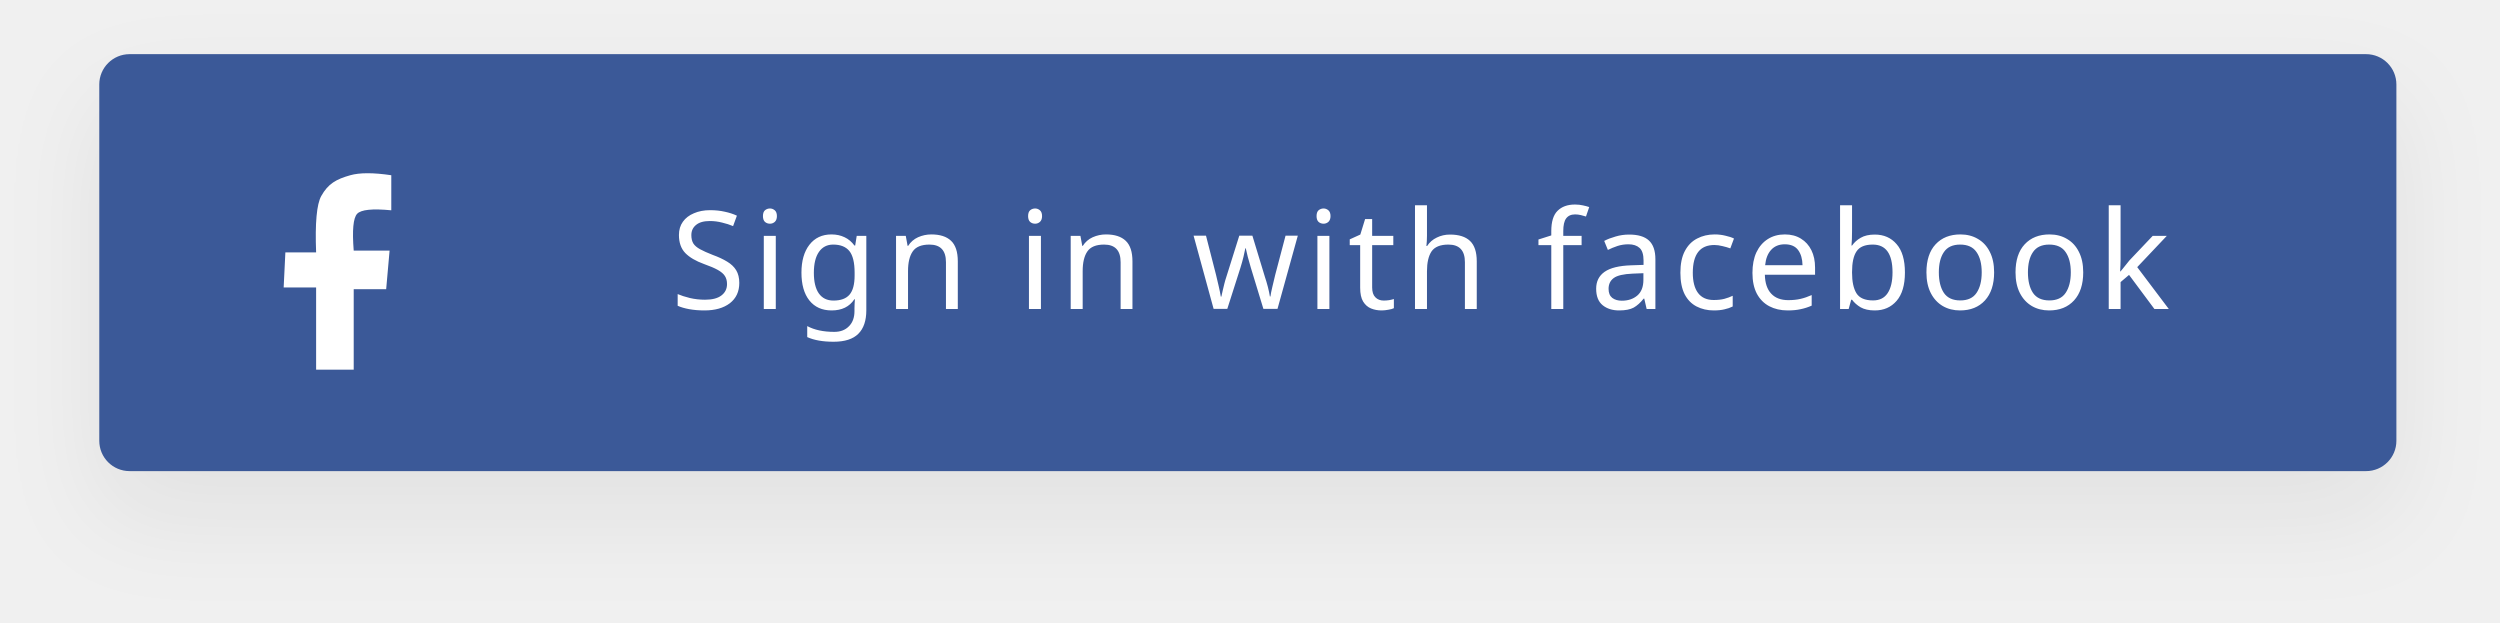
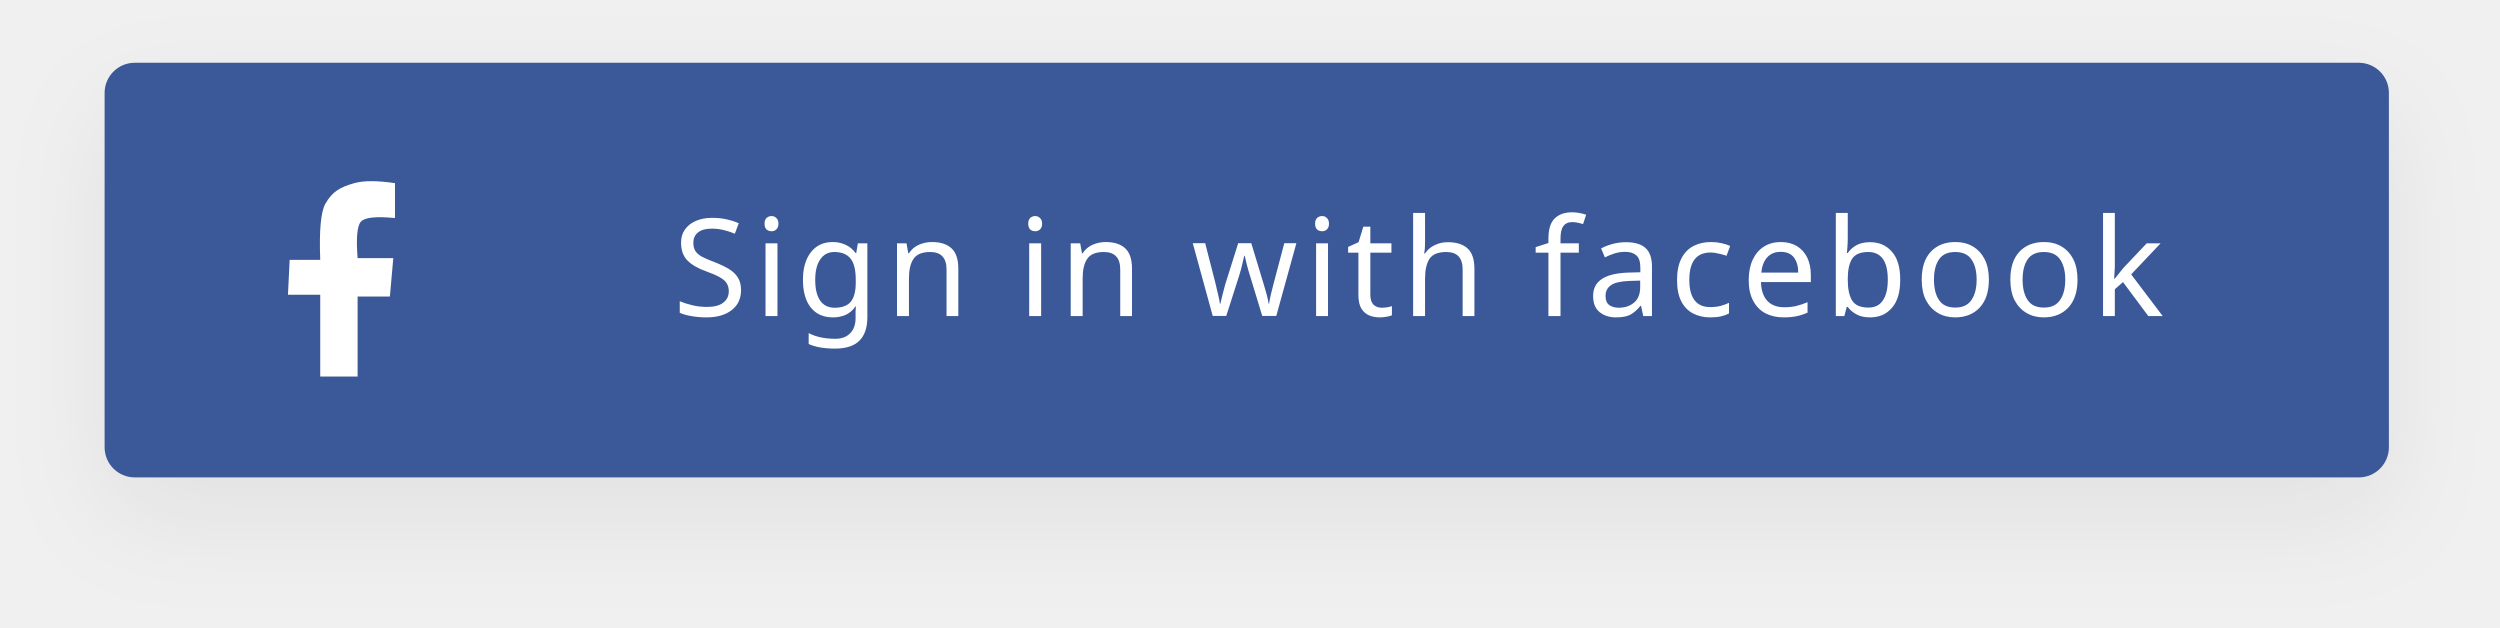
- <svg xmlns="http://www.w3.org/2000/svg" xmlns:xlink="http://www.w3.org/1999/xlink" width="277px" height="69px" viewBox="0 0 277 69" version="1.1">
+ <svg xmlns="http://www.w3.org/2000/svg" xmlns:xlink="http://www.w3.org/1999/xlink" width="239px" height="60px" viewBox="0 0 239 60" version="1.1">
  <defs>
-     <rect id="path-1" x="0" y="0" width="254.52" height="46.2" rx="3.36" />
-     <filter x="-7.5%" y="-30.3%" width="114.9%" height="182.3%" filterUnits="objectBoundingBox" id="filter-2">
-       <feOffset dx="0" dy="5" in="SourceAlpha" result="shadowOffsetOuter1" />
-       <feGaussianBlur stdDeviation="5.5" in="shadowOffsetOuter1" result="shadowBlurOuter1" />
+     <rect id="path-1" x="0" y="0" width="218.378" height="39.64" rx="2.883" />
+     <filter x="-7.8%" y="-32.8%" width="115.6%" height="185.8%" filterUnits="objectBoundingBox" id="filter-2">
+       <feOffset dx="0" dy="4" in="SourceAlpha" result="shadowOffsetOuter1" />
+       <feGaussianBlur stdDeviation="5" in="shadowOffsetOuter1" result="shadowBlurOuter1" />
      <feColorMatrix values="0 0 0 0 0   0 0 0 0 0   0 0 0 0 0  0 0 0 0.062 0" type="matrix" in="shadowBlurOuter1" />
    </filter>
  </defs>
  <g id="wire-frame" stroke="none" stroke-width="1" fill="none" fill-rule="evenodd">
-     <g id="Login-screen" transform="translate(-49, -677)">
-       <g id="login-btn" transform="translate(60, 683)">
-         <g id="bg">
-           <use fill="black" fill-opacity="1" filter="url(#filter-2)" xlink:href="#path-1" />
-           <use fill="#3B5998" fill-rule="evenodd" xlink:href="#path-1" />
-         </g>
-         <g id="Group" transform="translate(20.32, 12.24)" fill="#FFFFFF">
-           <text id="Sign-in-with-faceboo" font-family="SFUIDisplay-Medium, SF UI Display" font-size="15.12" font-weight="400" letter-spacing="0.726">
-             <tspan x="43" y="16">Sign in with facebook</tspan>
-           </text>
-           <g id="fb" transform="translate(-0, -0)">
-             <path d="M7.871,22.72 L7.871,13.804 L11.468,13.804 L11.846,9.53 L7.871,9.53 C7.692,7.273 7.818,5.913 8.25,5.45 C8.681,4.987 9.943,4.857 12.035,5.061 L12.035,1.176 C10.052,0.881 8.538,0.881 7.492,1.176 C5.925,1.618 5.032,2.12 4.274,3.48 C3.77,4.387 3.58,6.468 3.706,9.724 L0.299,9.724 L0.11,13.61 L3.706,13.61 L3.706,22.72 L7.871,22.72 Z" id="Path-2" />
-           </g>
+     <g id="login-btn" transform="translate(10, 6)">
+       <g id="bg">
+         <use fill="black" fill-opacity="1" filter="url(#filter-2)" xlink:href="#path-1" />
+         <use fill="#3B5998" fill-rule="evenodd" xlink:href="#path-1" />
+       </g>
+       <g id="Group" transform="translate(17.43456, 10.50192)" fill="#FFFFFF">
+         <text id="Sign-in-with-faceboo" font-family="SFUIDisplay-Medium, SF UI Display" font-size="12.973" font-weight="400" letter-spacing="0.623">
+           <tspan x="36.894" y="13.716">Sign in with facebook</tspan>
+         </text>
+         <g id="fb" transform="translate(-0, -0)">
+           <path d="M6.753,19.494 L6.753,11.844 L9.839,11.844 L10.164,8.177 L6.753,8.177 C6.6,6.24 6.708,5.073 7.078,4.676 C7.448,4.279 8.531,4.167 10.326,4.343 L10.326,1.009 C8.625,0.755 7.325,0.755 6.428,1.009 C5.083,1.388 4.317,1.819 3.667,2.986 C3.234,3.764 3.072,5.55 3.18,8.343 L0.257,8.343 L0.094,11.677 L3.18,11.677 L3.18,19.494 L6.753,19.494 Z" id="Path-2" />
        </g>
      </g>
    </g>
  </g>
</svg>
